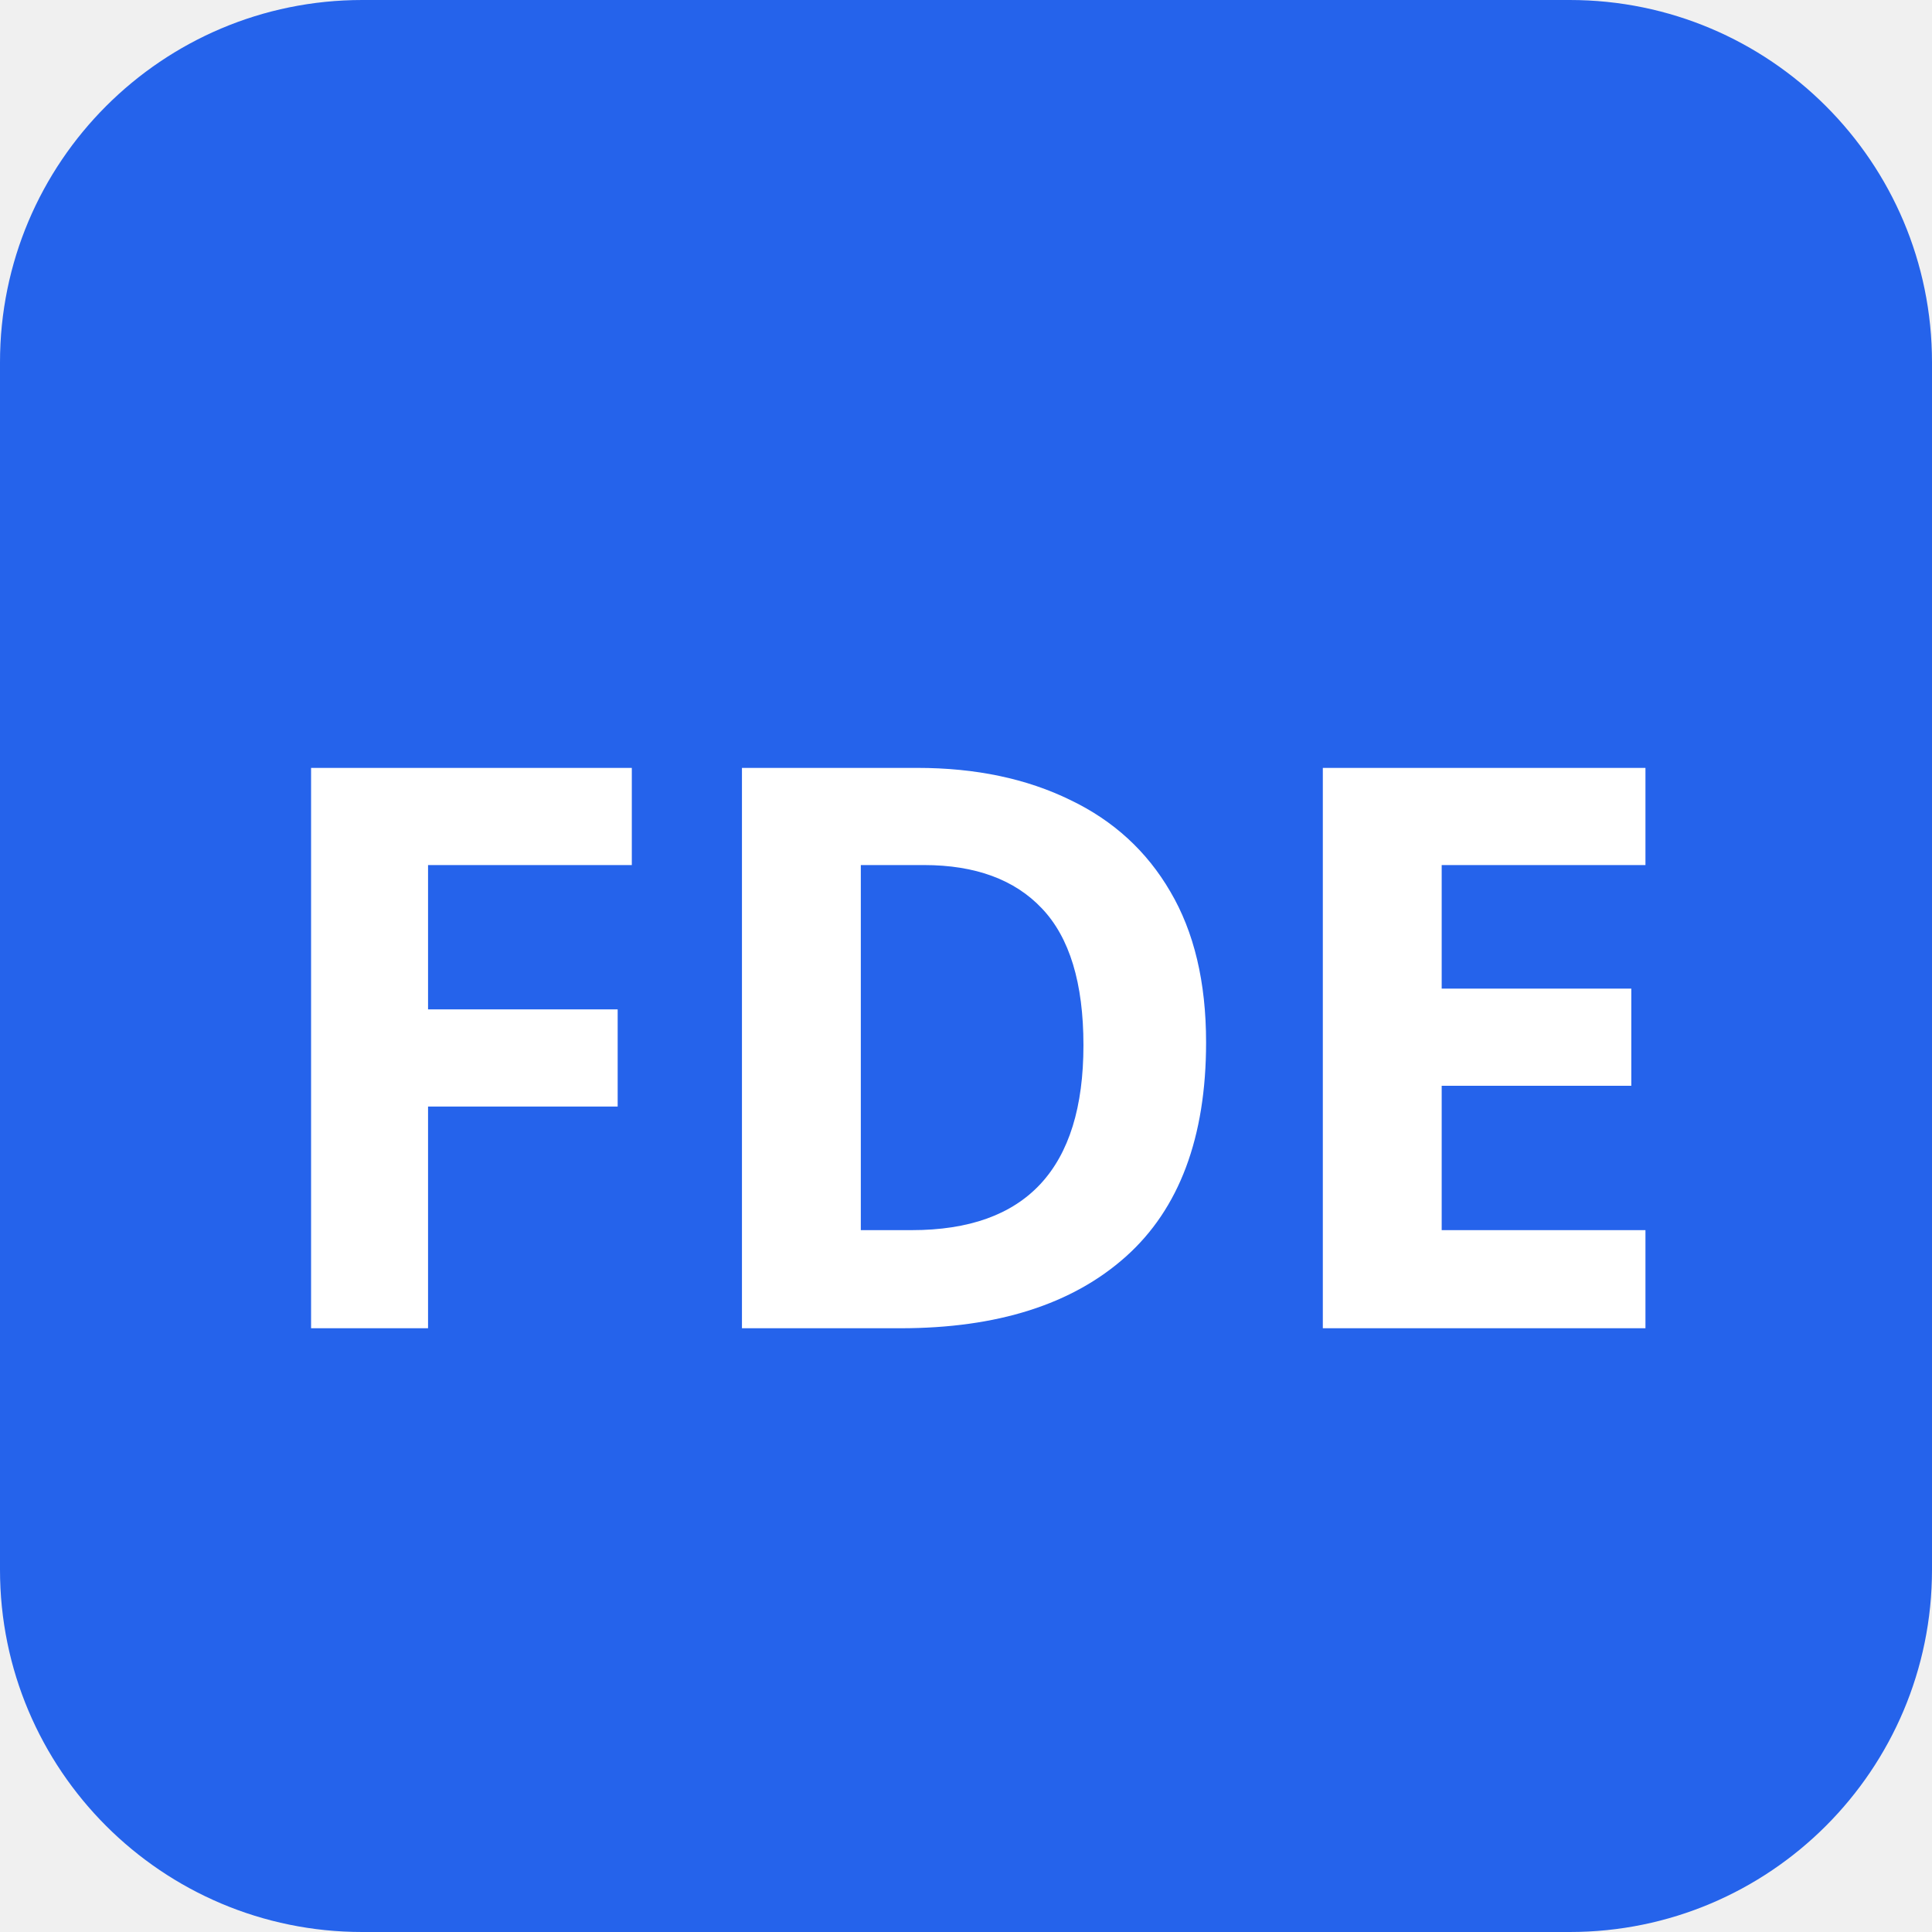
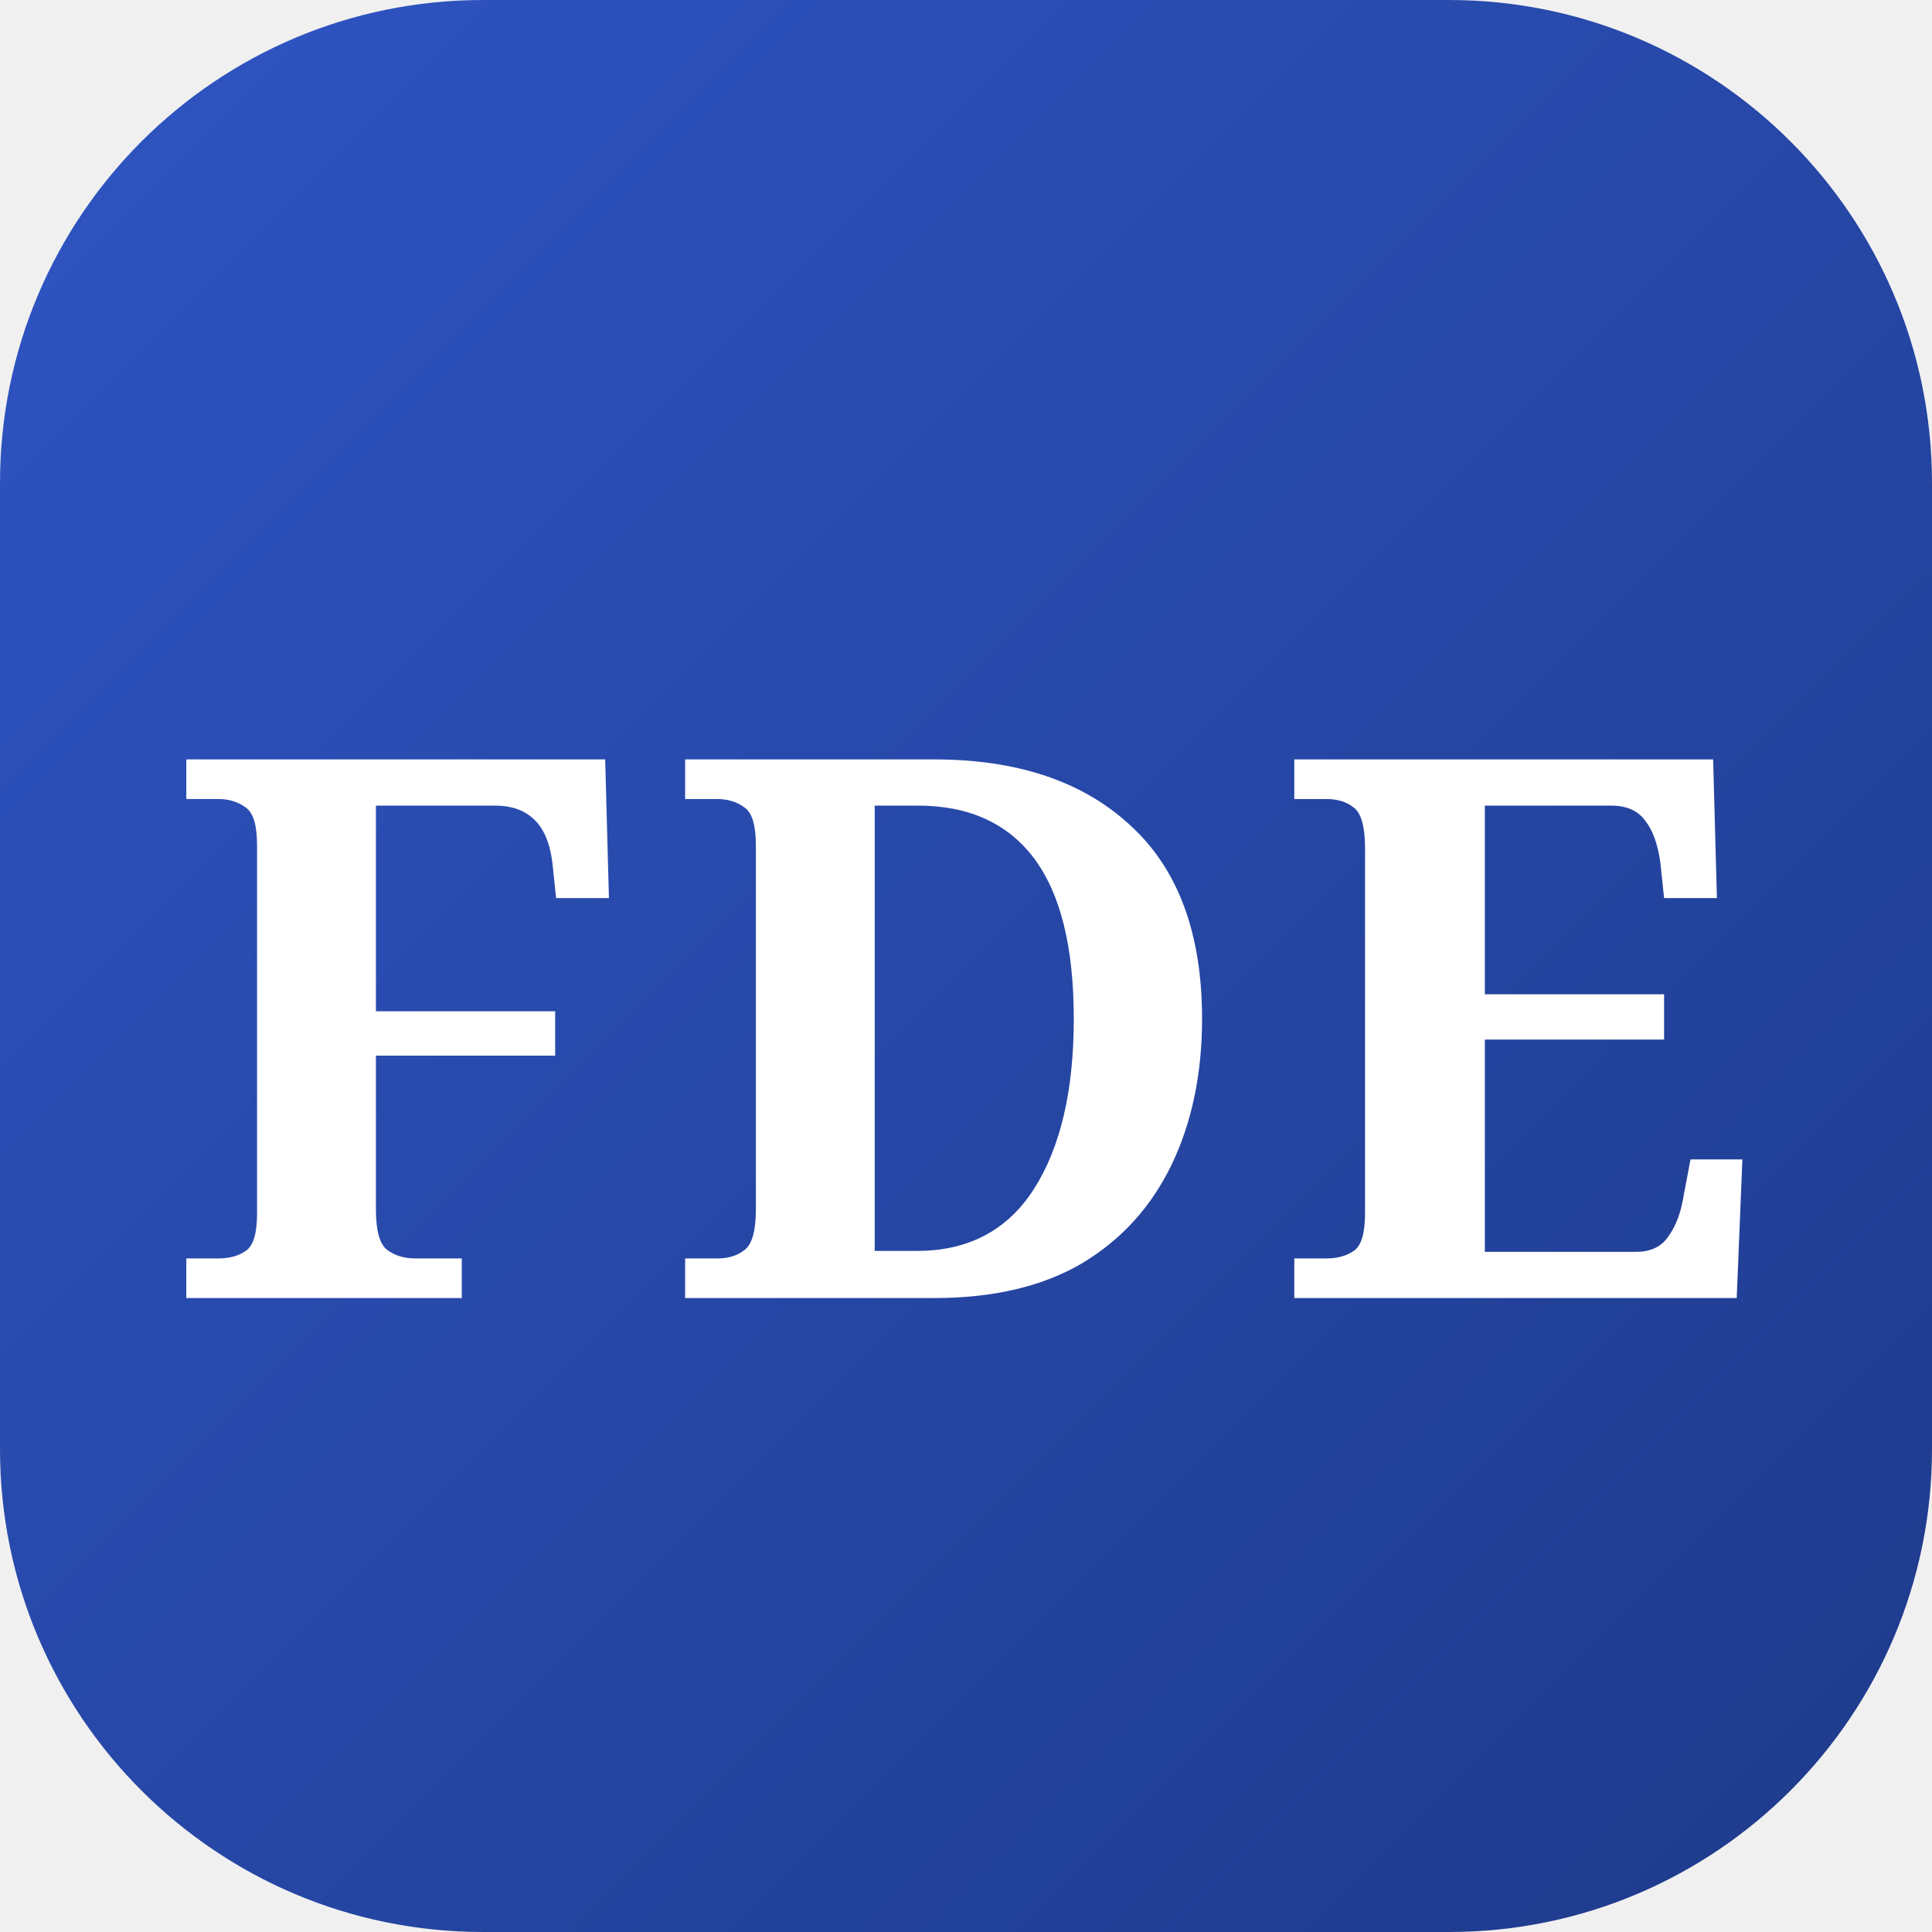
<svg xmlns="http://www.w3.org/2000/svg" viewBox="0 0 32 32">
-   <rect width="32" height="32" rx="6" fill="#2563eb" />
-   <text x="16" y="22" text-anchor="middle" font-size="13" font-weight="800" fill="#fff" font-family="sans-serif">FDE</text>
+   <defs>
+     <linearGradient id="g" x1="0" y1="0" x2="1" y2="1">
+       <stop offset="0" stop-color="#2f55c4" />
+       <stop offset="1" stop-color="#1e3a8a" />
+     </linearGradient>
+   </defs>
+   <rect width="32" height="32" rx="8" fill="url(#g)" />
+   <text x="16" y="21.5" text-anchor="middle" font-size="12.5" font-weight="700" fill="#fff" font-family="Georgia, 'Songti SC', serif" letter-spacing="0.5">FDE</text>
</svg>
